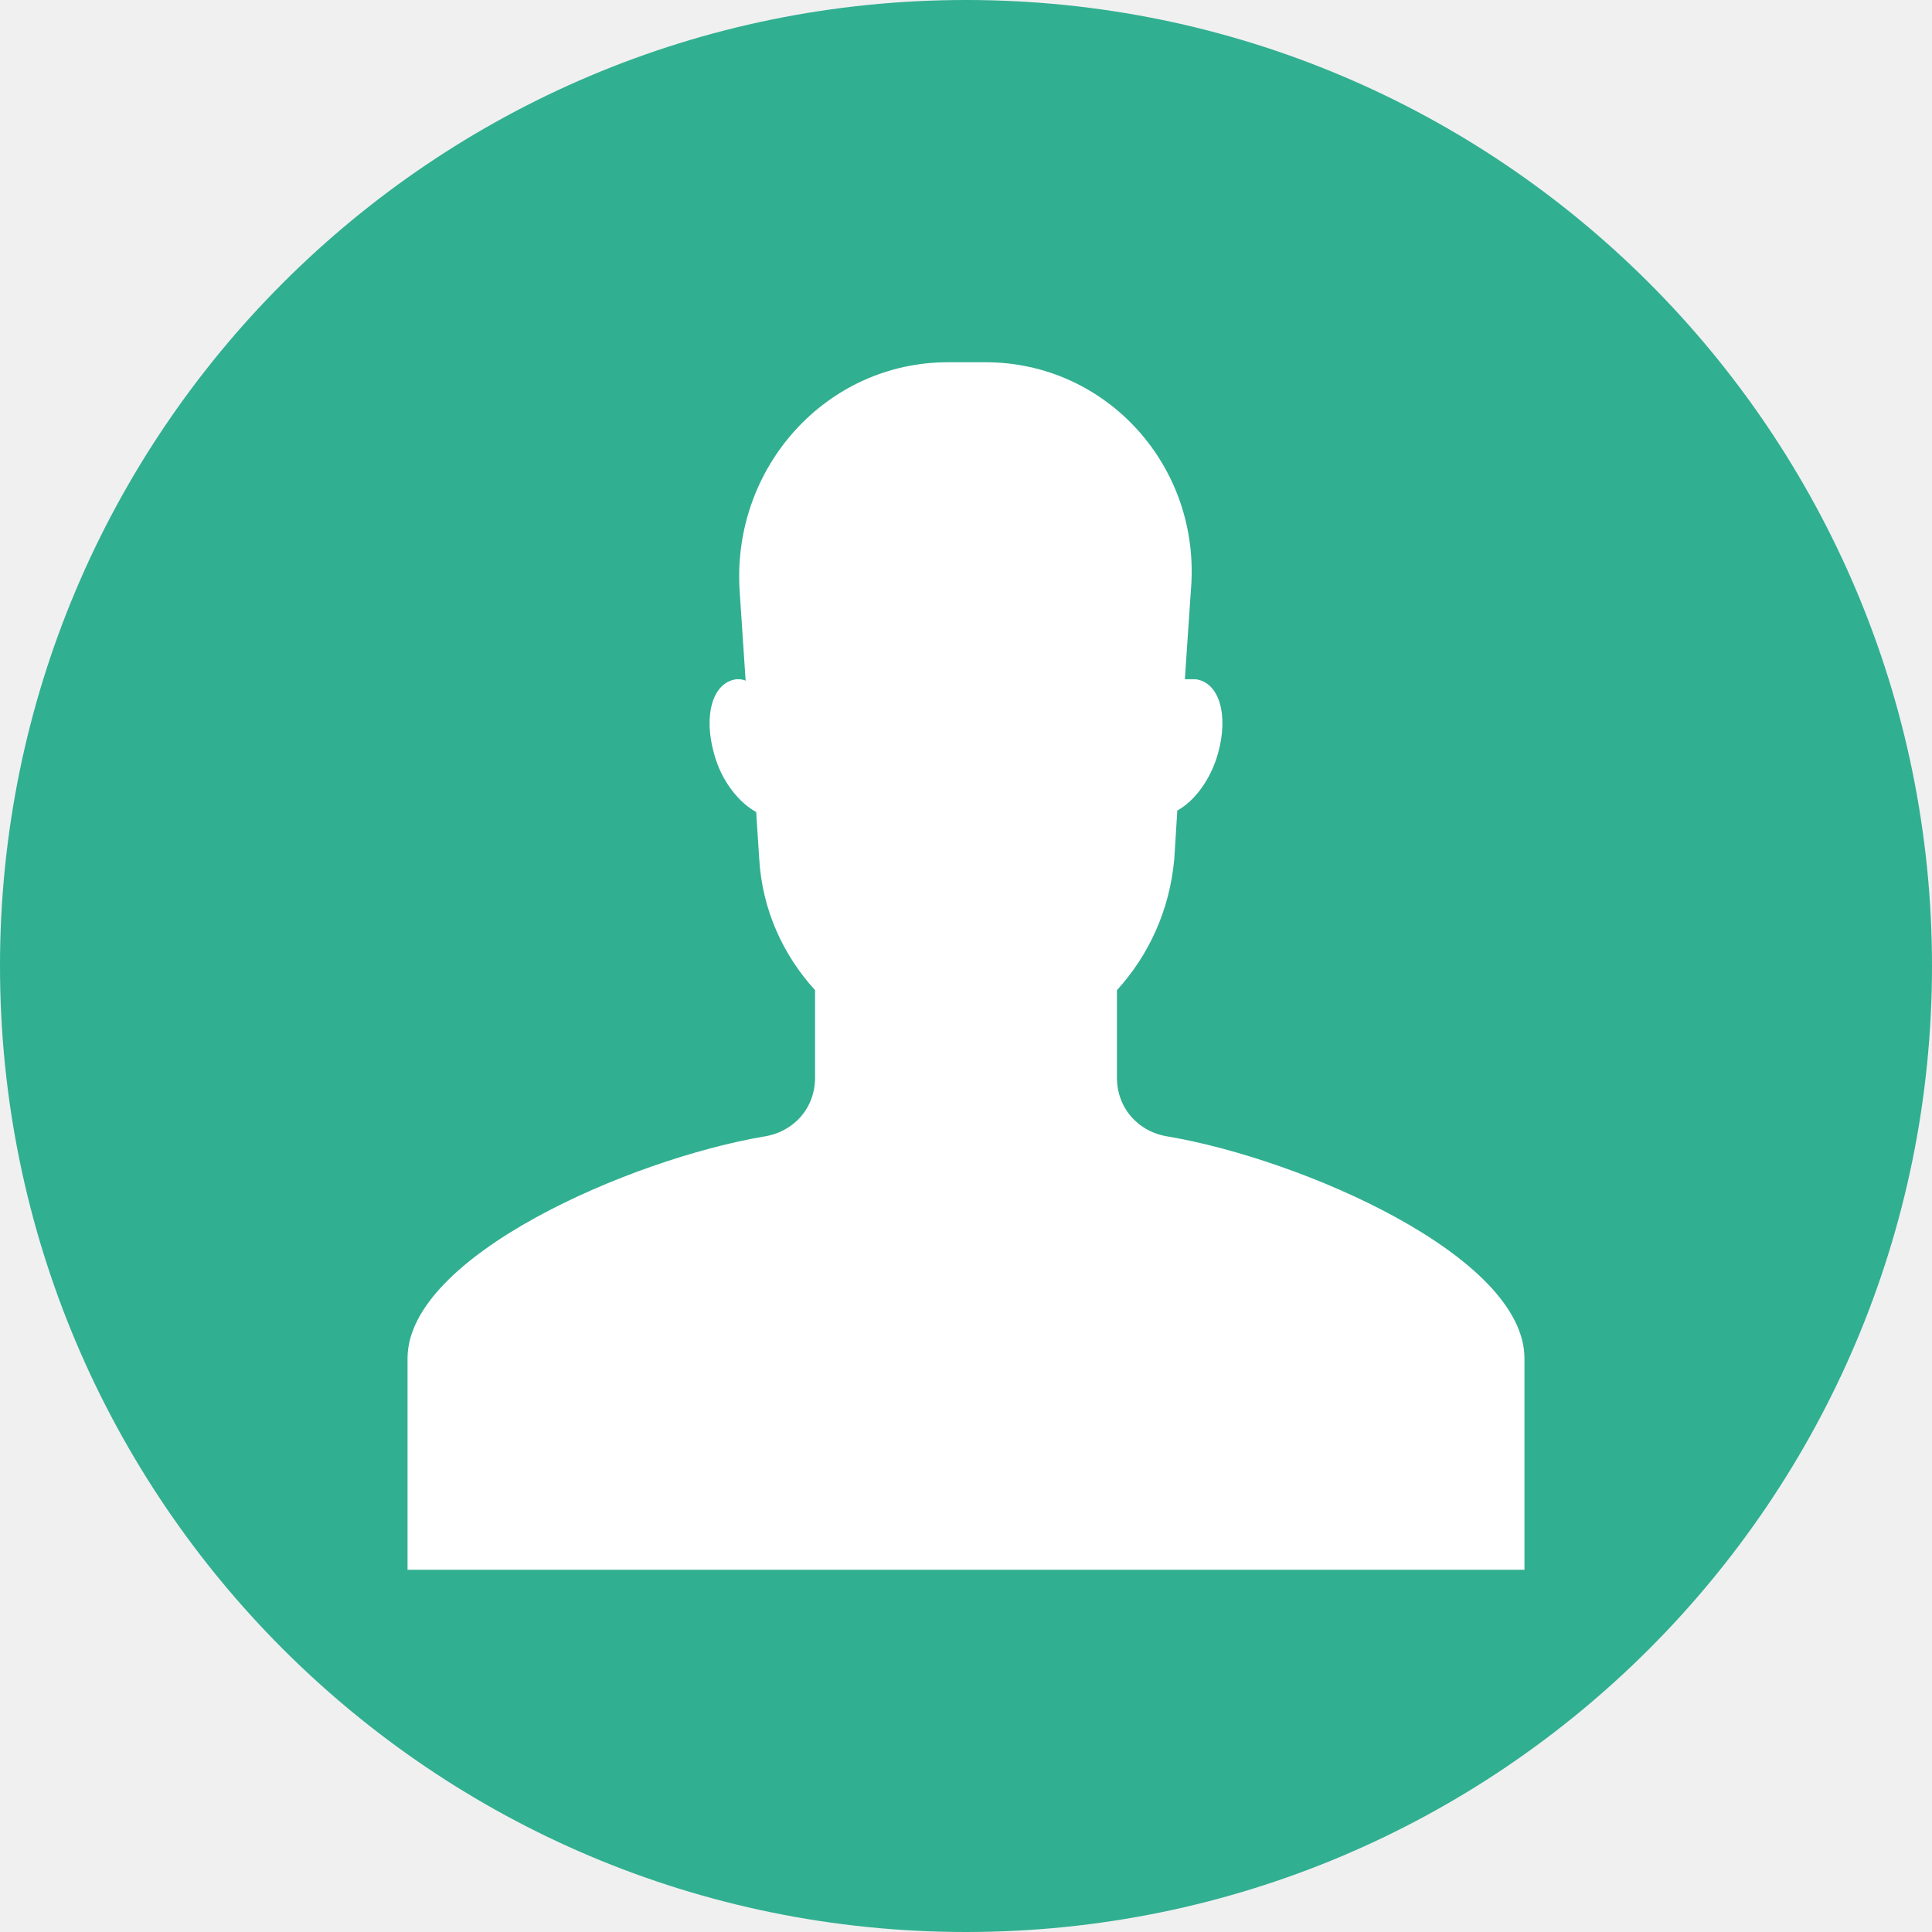
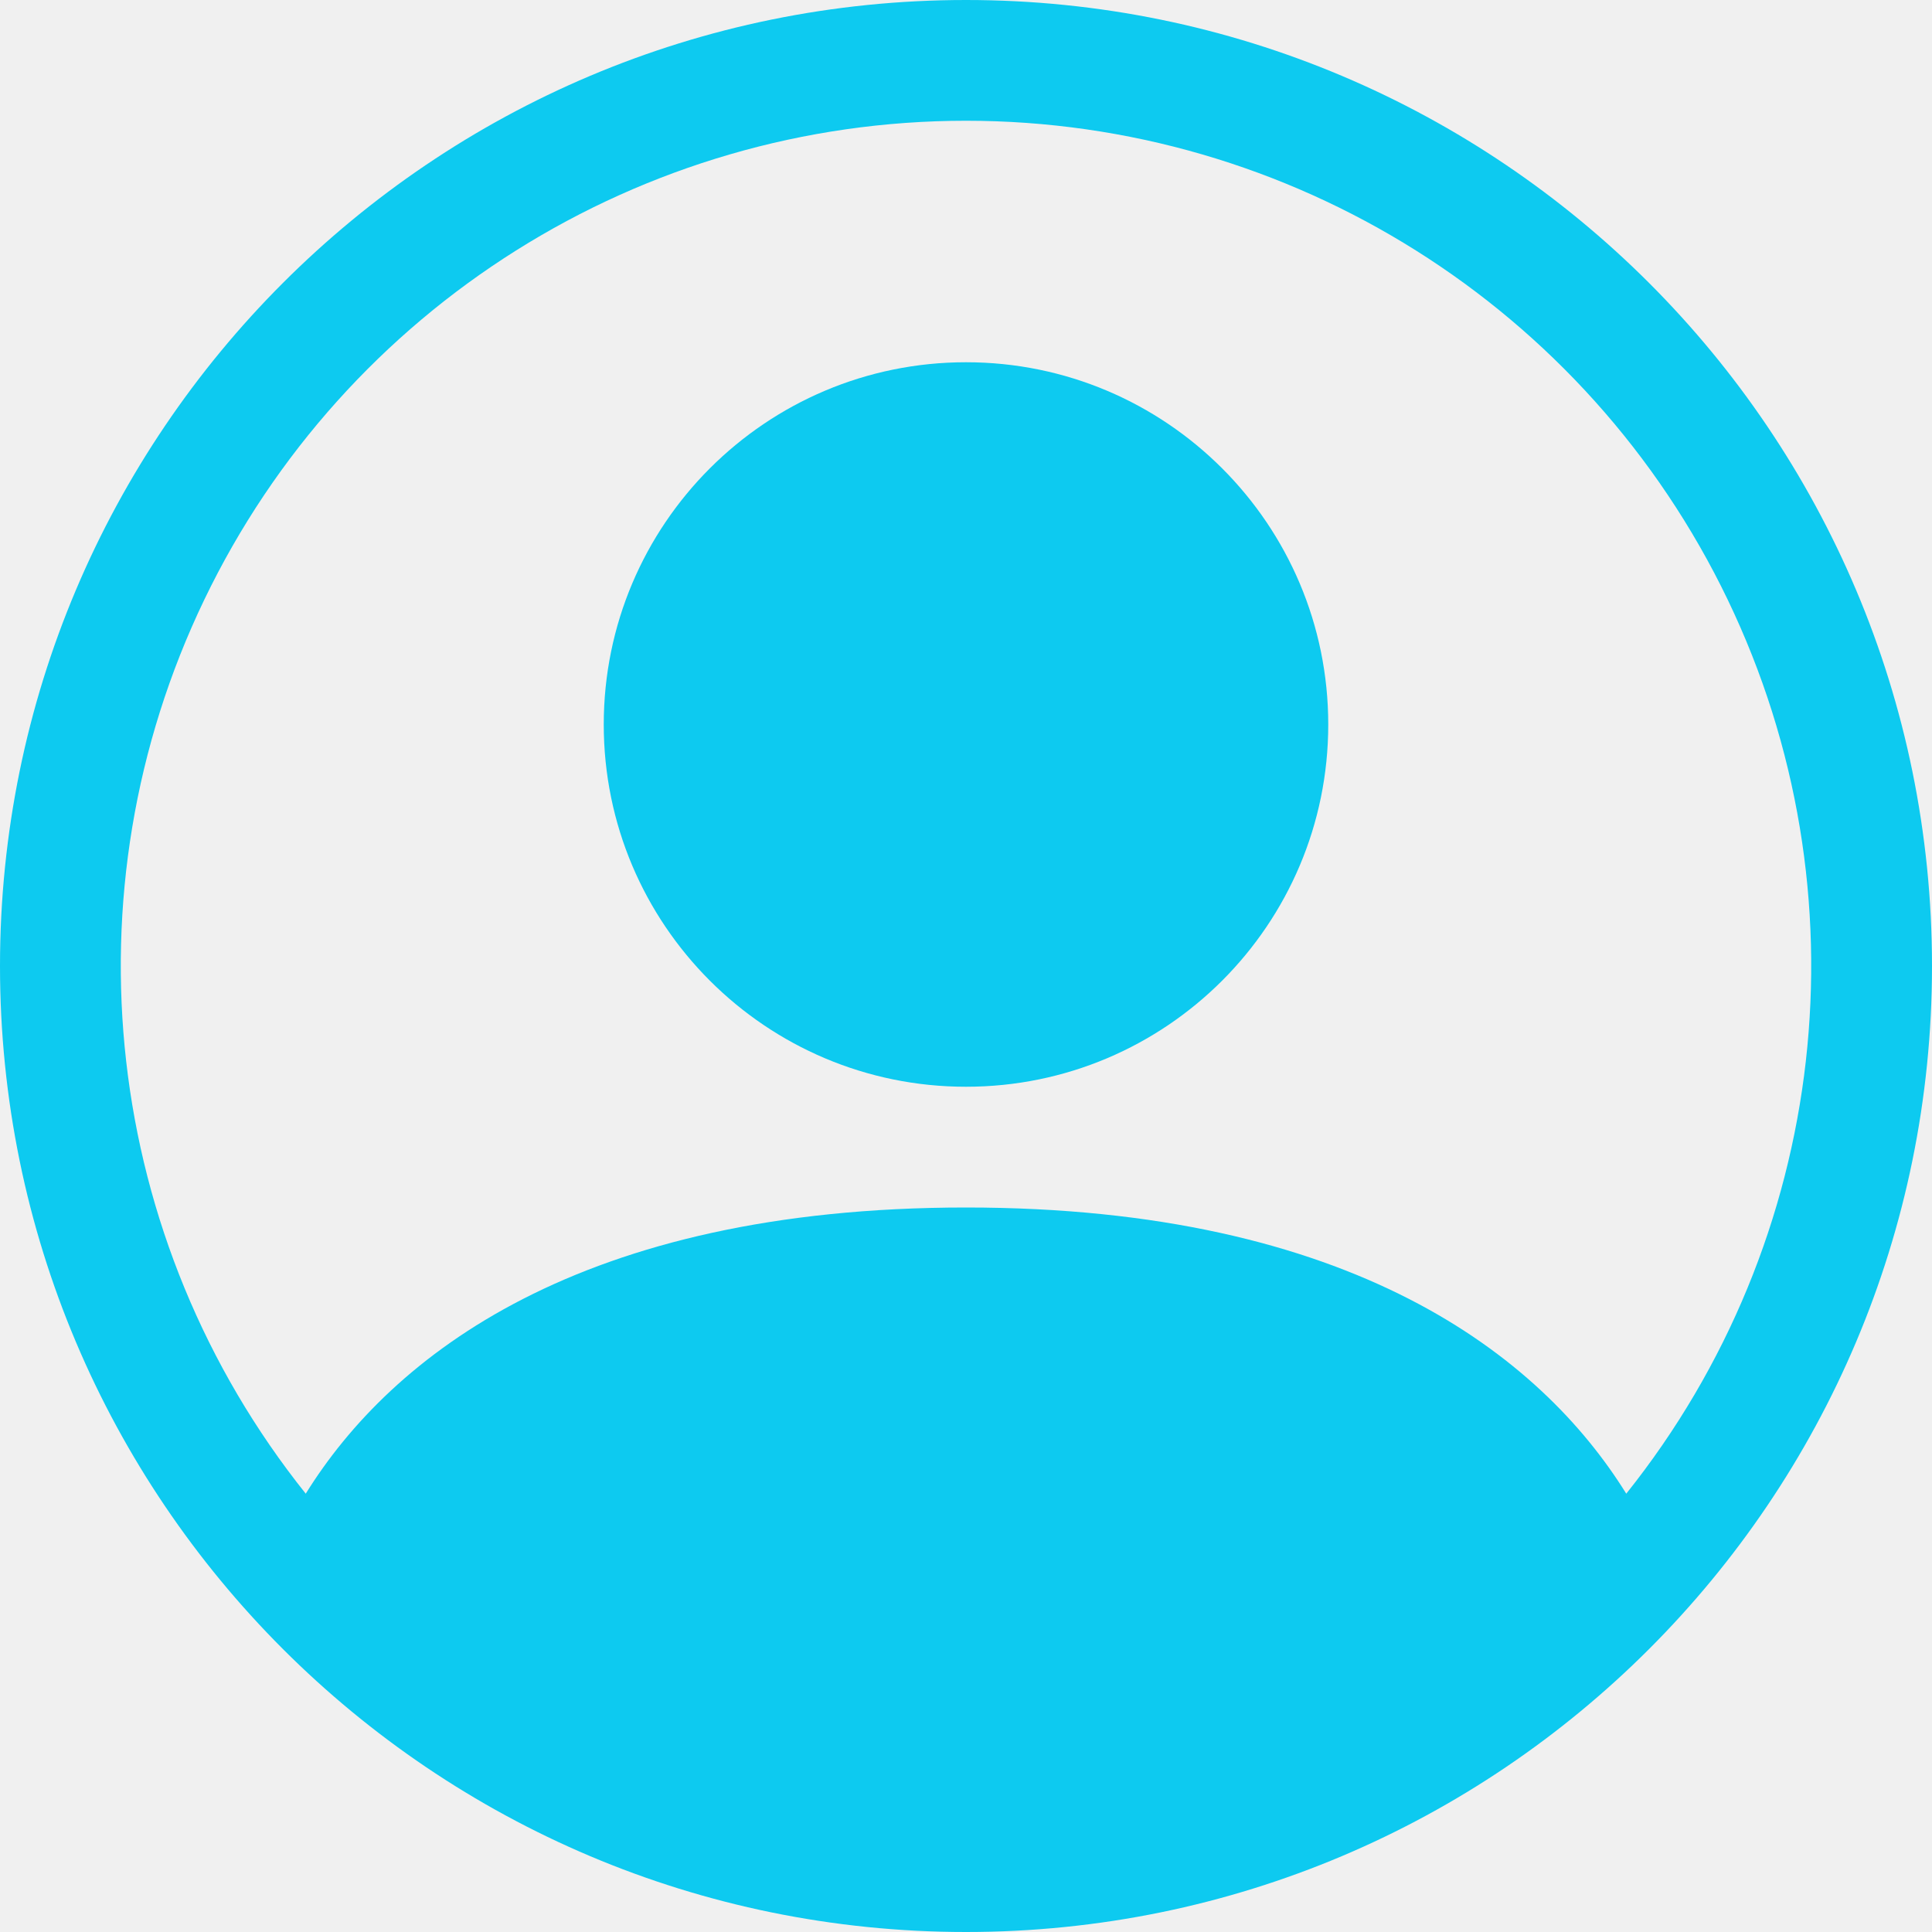
- <svg xmlns="http://www.w3.org/2000/svg" id="Layer_1" style="enable-background:new 0 0 128 128;" version="1.1" viewBox="0 0 128 128" xml:space="preserve">
-   <style type="text/css">
- 	.st0{fill:#31AF91;}
- 	.st1{fill:#FFFFFF;}
- </style>
-   <circle class="st0" cx="64" cy="64" r="64" />
-   <path class="st1" d="M77.4,75.3c-2-0.3-3.4-1.9-3.4-3.9v-5.8c2.1-2.3,3.5-5.3,3.8-8.7l0.2-3.2c1.1-0.6,2.2-2,2.7-3.8  c0.7-2.5,0.1-4.7-1.5-4.9c-0.2,0-0.4,0-0.7,0l0.4-5.9C79.6,30.9,73.3,24,65.3,24h-2.5c-8,0-14.3,6.9-13.8,15.1l0.4,6  C49.2,45,49,45,48.8,45c-1.6,0.2-2.2,2.4-1.5,4.9c0.5,1.9,1.7,3.3,2.8,3.9l0.2,3.1c0.2,3.4,1.6,6.4,3.7,8.7v5.8c0,2-1.4,3.6-3.4,3.9  C41.8,76.8,27,83.2,27,90v14h74V90C101,83.2,86.2,76.8,77.4,75.3z" />
+ <svg xmlns="http://www.w3.org/2000/svg" width="16" height="16" fill="#0dcaf0" viewBox="0 0 16 16">
+   <path d="M11 6a3 3 0 1 1-6 0 3 3 0 0 1 6 0z" />
+   <path fill-rule="evenodd" d="M0 8a8 8 0 1 1 16 0A8 8 0 0 1 0 8zm8-7a7 7 0 0 0-5.468 11.37C3.242 11.226 4.805 10 8 10s4.757 1.225 5.468 2.37A7 7 0 0 0 8 1z" />
</svg>
